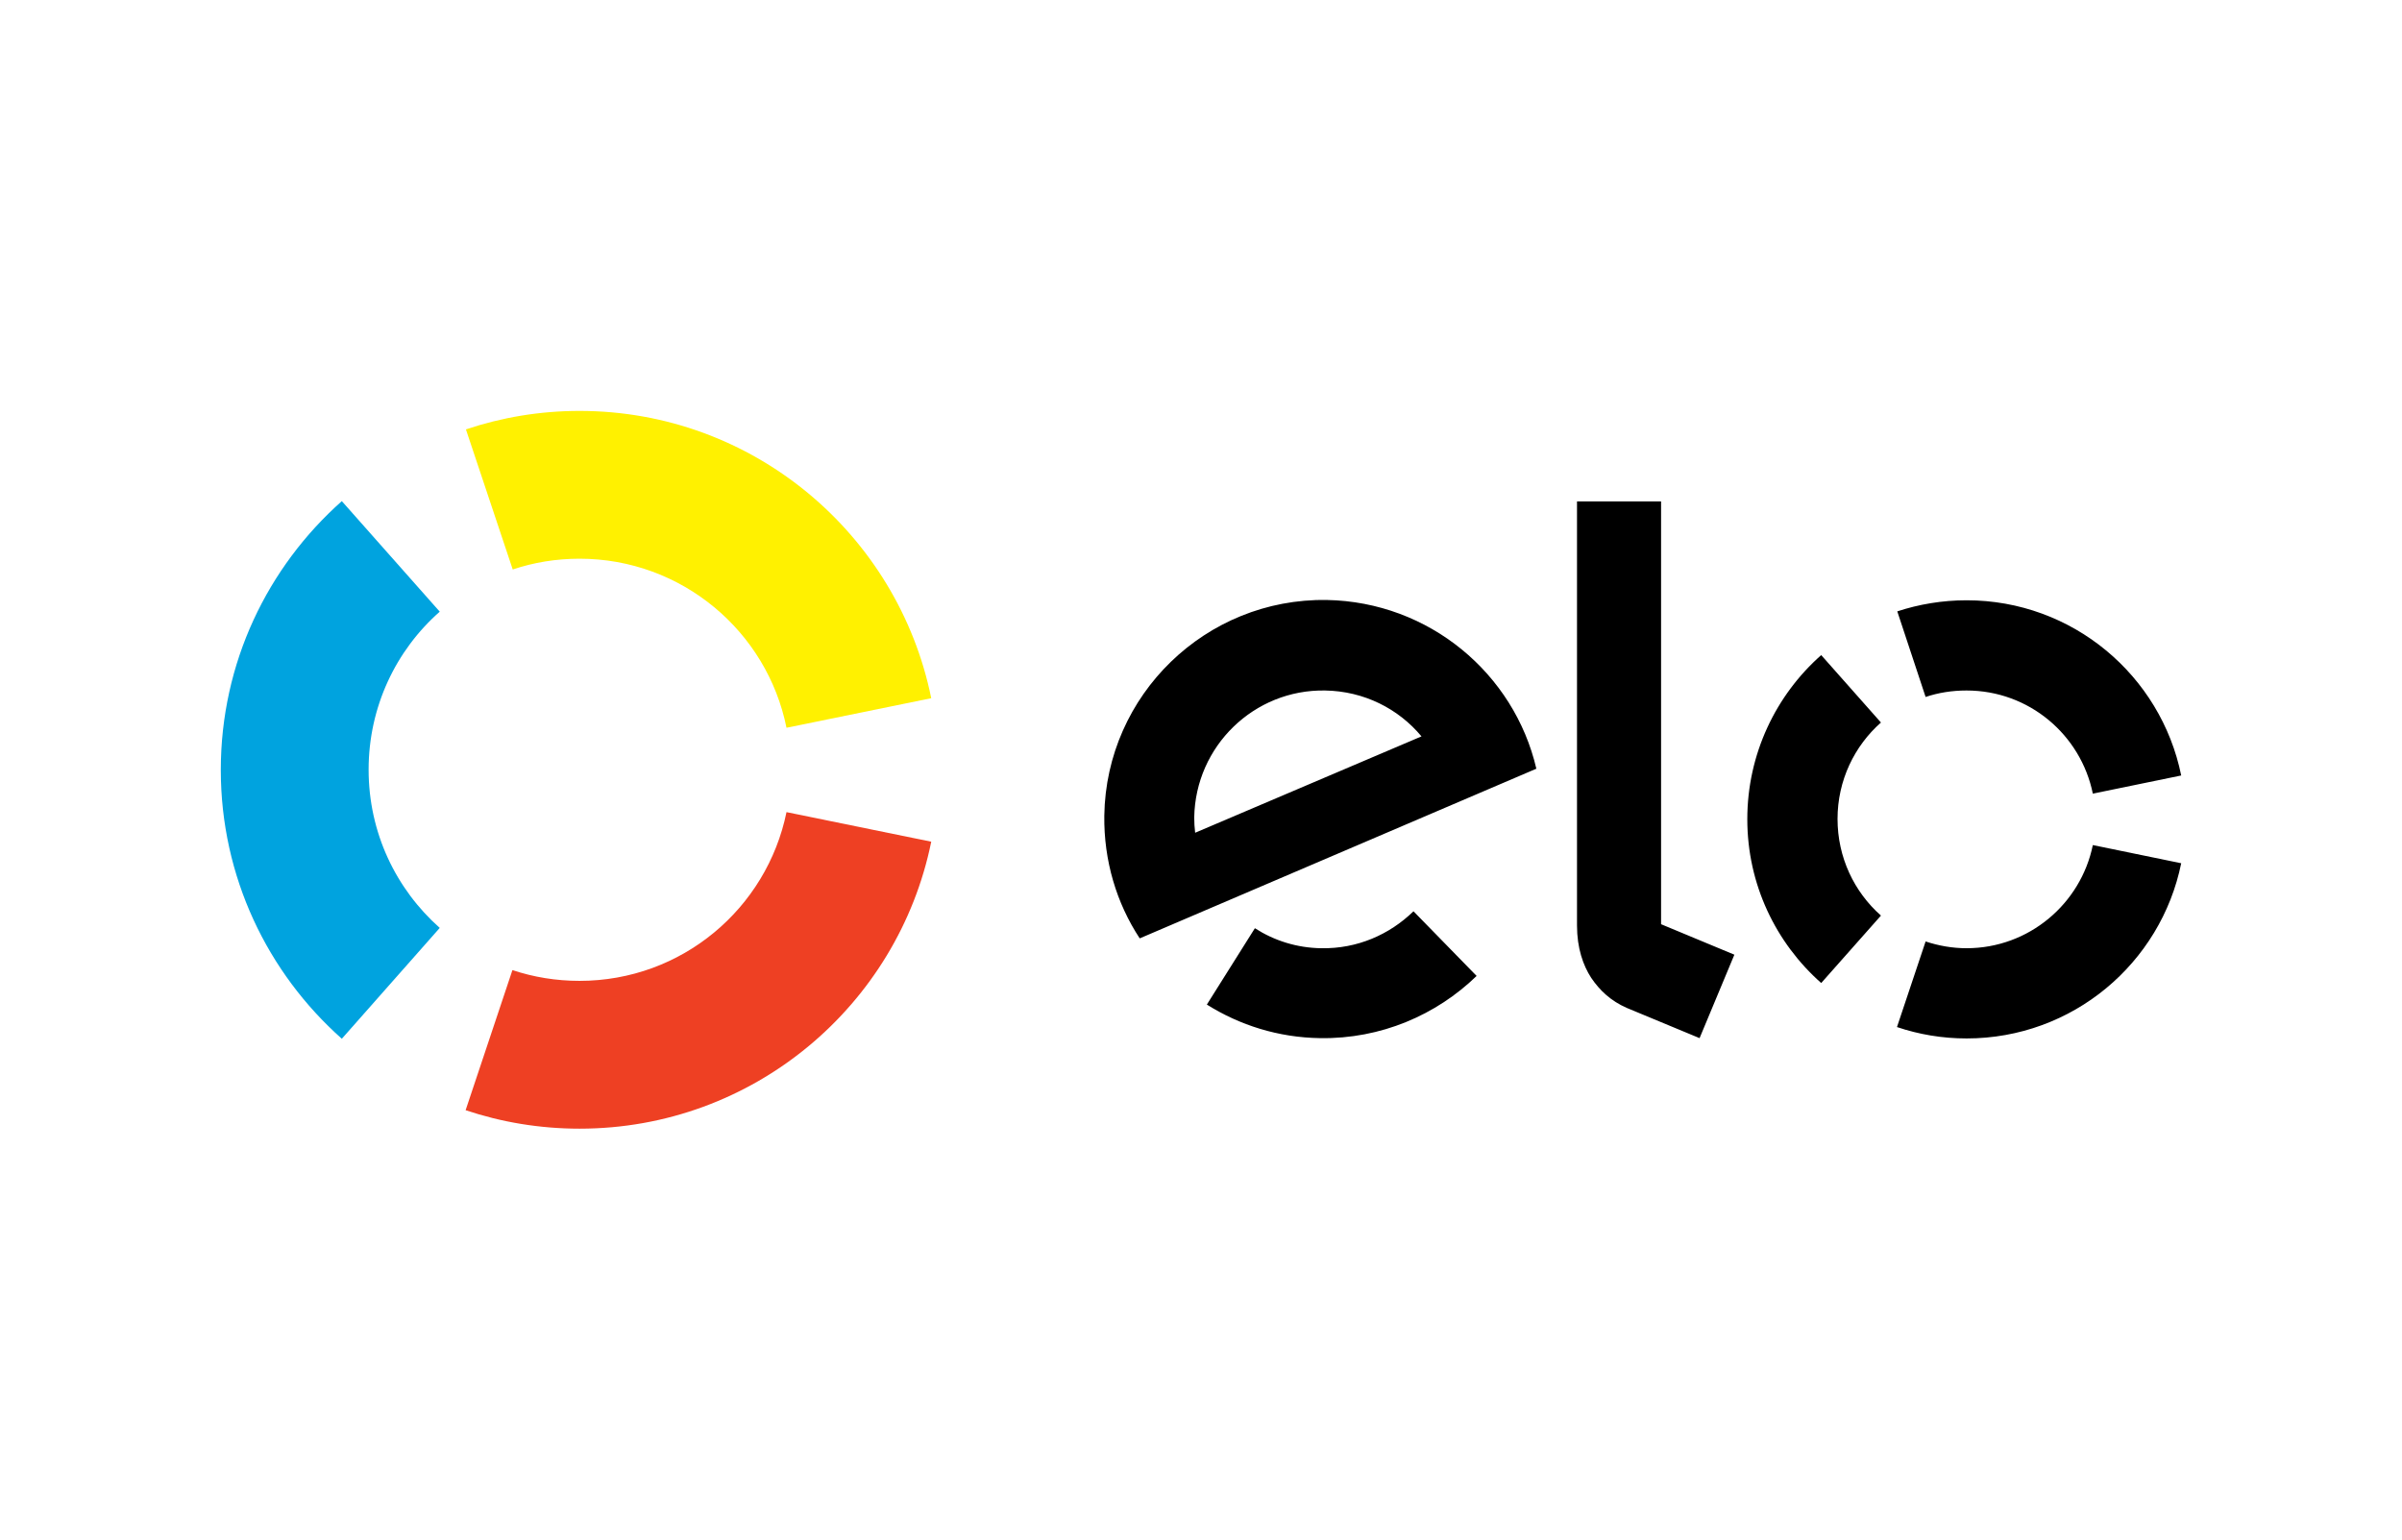
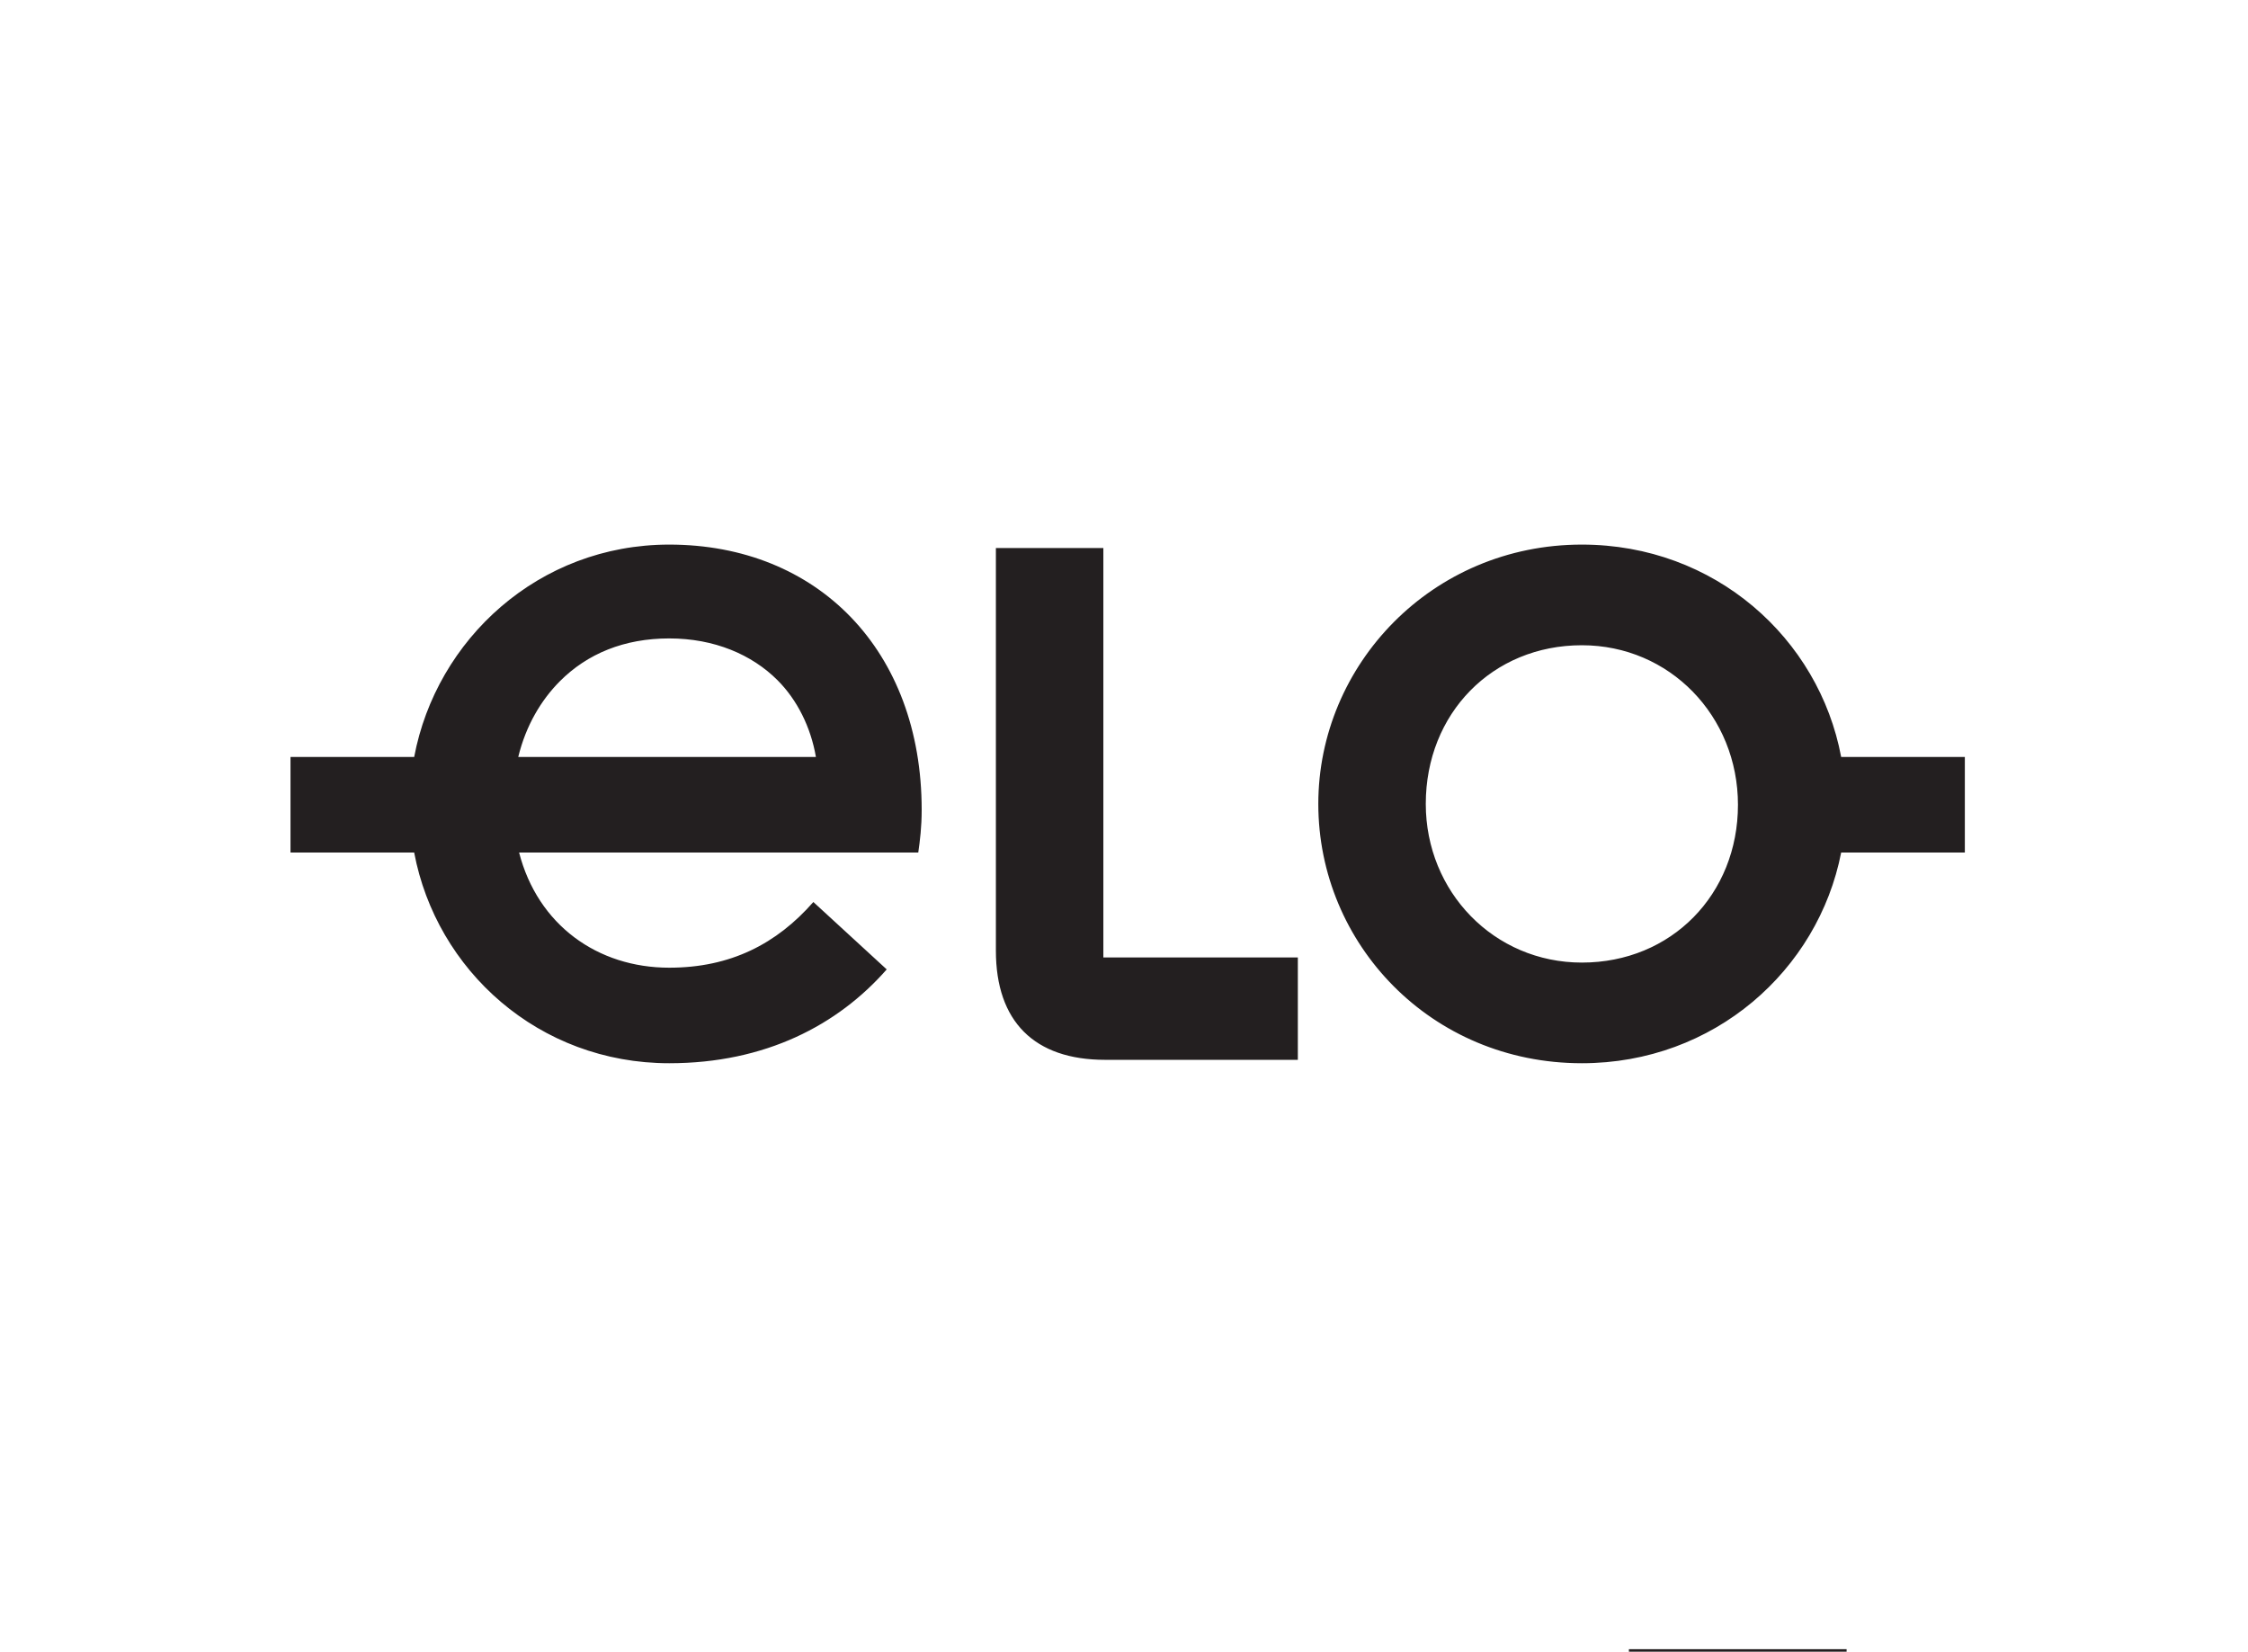
- <svg xmlns="http://www.w3.org/2000/svg" width="780" height="500" enable-background="new 0 0 780 500" version="1.1" viewBox="0 0 780 500" xml:space="preserve">
-   <path d="m166.5 184.95c6.8-2.3 14.1-3.5 21.7-3.5 33.2 0 60.9 23.6 67.2 54.9l47-9.6c-10.8-53.2-57.8-93.3-114.2-93.3-12.9 0-25.3 2.1-36.9 6l15.2 45.5z" fill="#FFF100" />
-   <path d="m111 337.35l31.8-36c-14.2-12.6-23.1-30.9-23.1-51.4 0-20.4 8.9-38.8 23.1-51.3l-31.8-35.9c-24.1 21.4-39.3 52.5-39.3 87.3 0 34.7 15.2 65.899 39.3 87.3z" fill="#00A3DF" />
-   <path d="m255.4 263.75c-6.4 31.3-34 54.8-67.2 54.8-7.6 0-14.9-1.2-21.8-3.5l-15.2 45.5c11.6 3.899 24.1 6 37 6 56.4 0 103.4-40 114.2-93.2l-47-9.6z" fill="#EE4023" />
-   <path d="m459 295.95c-7.799 7.601-18.299 12.2-29.9 12-8-0.1-15.398-2.5-21.6-6.5l-15.6 24.801c10.699 6.699 23.199 10.699 36.801 10.899 19.699 0.3 37.698-7.5 50.8-20.2l-20.501-21zm-28.199-101.1c-39.201-0.6-71.6 30.8-72.201 70-0.2 14.7 4 28.5 11.5 39.9l128.8-55.101c-7.199-30.899-34.798-54.199-68.098-54.799m-42.701 75.599c-0.2-1.6-0.3-3.3-0.3-5 0.4-23.1 19.401-41.6 42.5-41.2 12.6 0.2 23.799 5.9 31.299 14.9l-73.499 31.3zm151.3-107.6v137.3l23.801 9.9-11.301 27.1-23.6-9.8c-5.299-2.3-8.9-5.8-11.6-9.8-2.6-4-4.6-9.601-4.6-17v-137.7h27.3zm85.901 63.5c4.201-1.4 8.6-2.1 13.301-2.1 20.299 0 37.1 14.4 41 33.5l28.699-5.9c-6.6-32.5-35.299-56.9-69.699-56.9-7.9 0-15.5 1.3-22.5 3.6l9.199 27.8zm-33.901 92.9l19.4-21.9c-8.699-7.7-14.1-18.9-14.1-31.4s5.5-23.7 14.1-31.3l-19.4-21.9c-14.699 13-24 32.1-24 53.3s9.301 40.2 24 53.2zm88.202-44.801c-3.9 19.101-20.801 33.5-41 33.5-4.6 0-9.1-0.8-13.301-2.199l-9.299 27.8c7.1 2.399 14.699 3.7 22.6 3.7 34.4 0 63.1-24.4 69.699-56.9l-28.699-5.901z" />
+ <svg xmlns="http://www.w3.org/2000/svg" viewBox="0 0 1386.8 1018.836" height="1018.836" width="1386.8" xml:space="preserve" id="svg2" version="1.1">
+   <defs id="defs6">
+     <clipPath id="clipPath18" clipPathUnits="userSpaceOnUse">
+       <path id="path16" d="M 0,764.127 H 1040.1 V 0 H 0 Z" />
+     </clipPath>
+   </defs>
+   <g transform="matrix(1.333333,0,0,-1.333333,0,1018.836)" id="g10">
+     <g id="g12">
+       <g clip-path="url(#clipPath18)" id="g14">
+         <g transform="translate(731.897,318.8083)" id="g20">
+           <path id="path22" style="fill:#231f20;fill-opacity:1;fill-rule:nonzero;stroke:none" d="m 0,0 c 41.435,0 72.217,31.572 72.217,73.007 0,41.045 -31.569,73.801 -72.217,73.801 -41.438,0 -72.22,-31.572 -72.22,-73.404 C -72.22,32.756 -40.648,0 0,0 m -121.944,73.404 c 0,64.325 52.485,119.97 121.944,119.97 61.564,0 109.708,-43.409 119.97,-98.264 h 57.223 V 50.908 H 119.97 C 109.314,-3.551 61.168,-46.567 0,-46.567 c -69.853,0 -121.944,55.249 -121.944,119.971 m -149.177,118.393 h 49.726 V 2.367 h 89.978 v -47.356 h -89.189 c -32.755,0 -50.515,17.758 -50.515,50.514 z M -354.389,95.11 c -2.369,13.811 -8.683,26.441 -17.76,35.517 -11.838,11.839 -29.203,19.338 -50.119,19.338 -20.916,0 -37.886,-7.105 -50.514,-19.732 -8.683,-8.682 -15.786,-20.522 -19.337,-35.123 z m -243.1,0 h 57.223 c 10.261,54.459 57.618,98.264 117.998,98.264 68.668,0 116.814,-48.937 116.814,-122.734 0,-7.892 -0.79,-14.207 -1.579,-19.732 h -184.691 c 8.681,-33.543 36.307,-53.275 69.456,-53.275 28.414,0 49.725,11.049 66.695,30.385 l 33.938,-31.175 c -22.494,-25.651 -56.039,-43.41 -100.633,-43.41 -60.38,0 -107.737,43.016 -117.998,97.475 h -57.223 z" />
+         </g>
+         <path id="path24" style="fill:#231f20;fill-opacity:1;fill-rule:nonzero;stroke:none" d="M 753.655,-13.01 H 854.382 V 1.163 H 753.655 Z" />
+       </g>
+     </g>
+   </g>
</svg>
